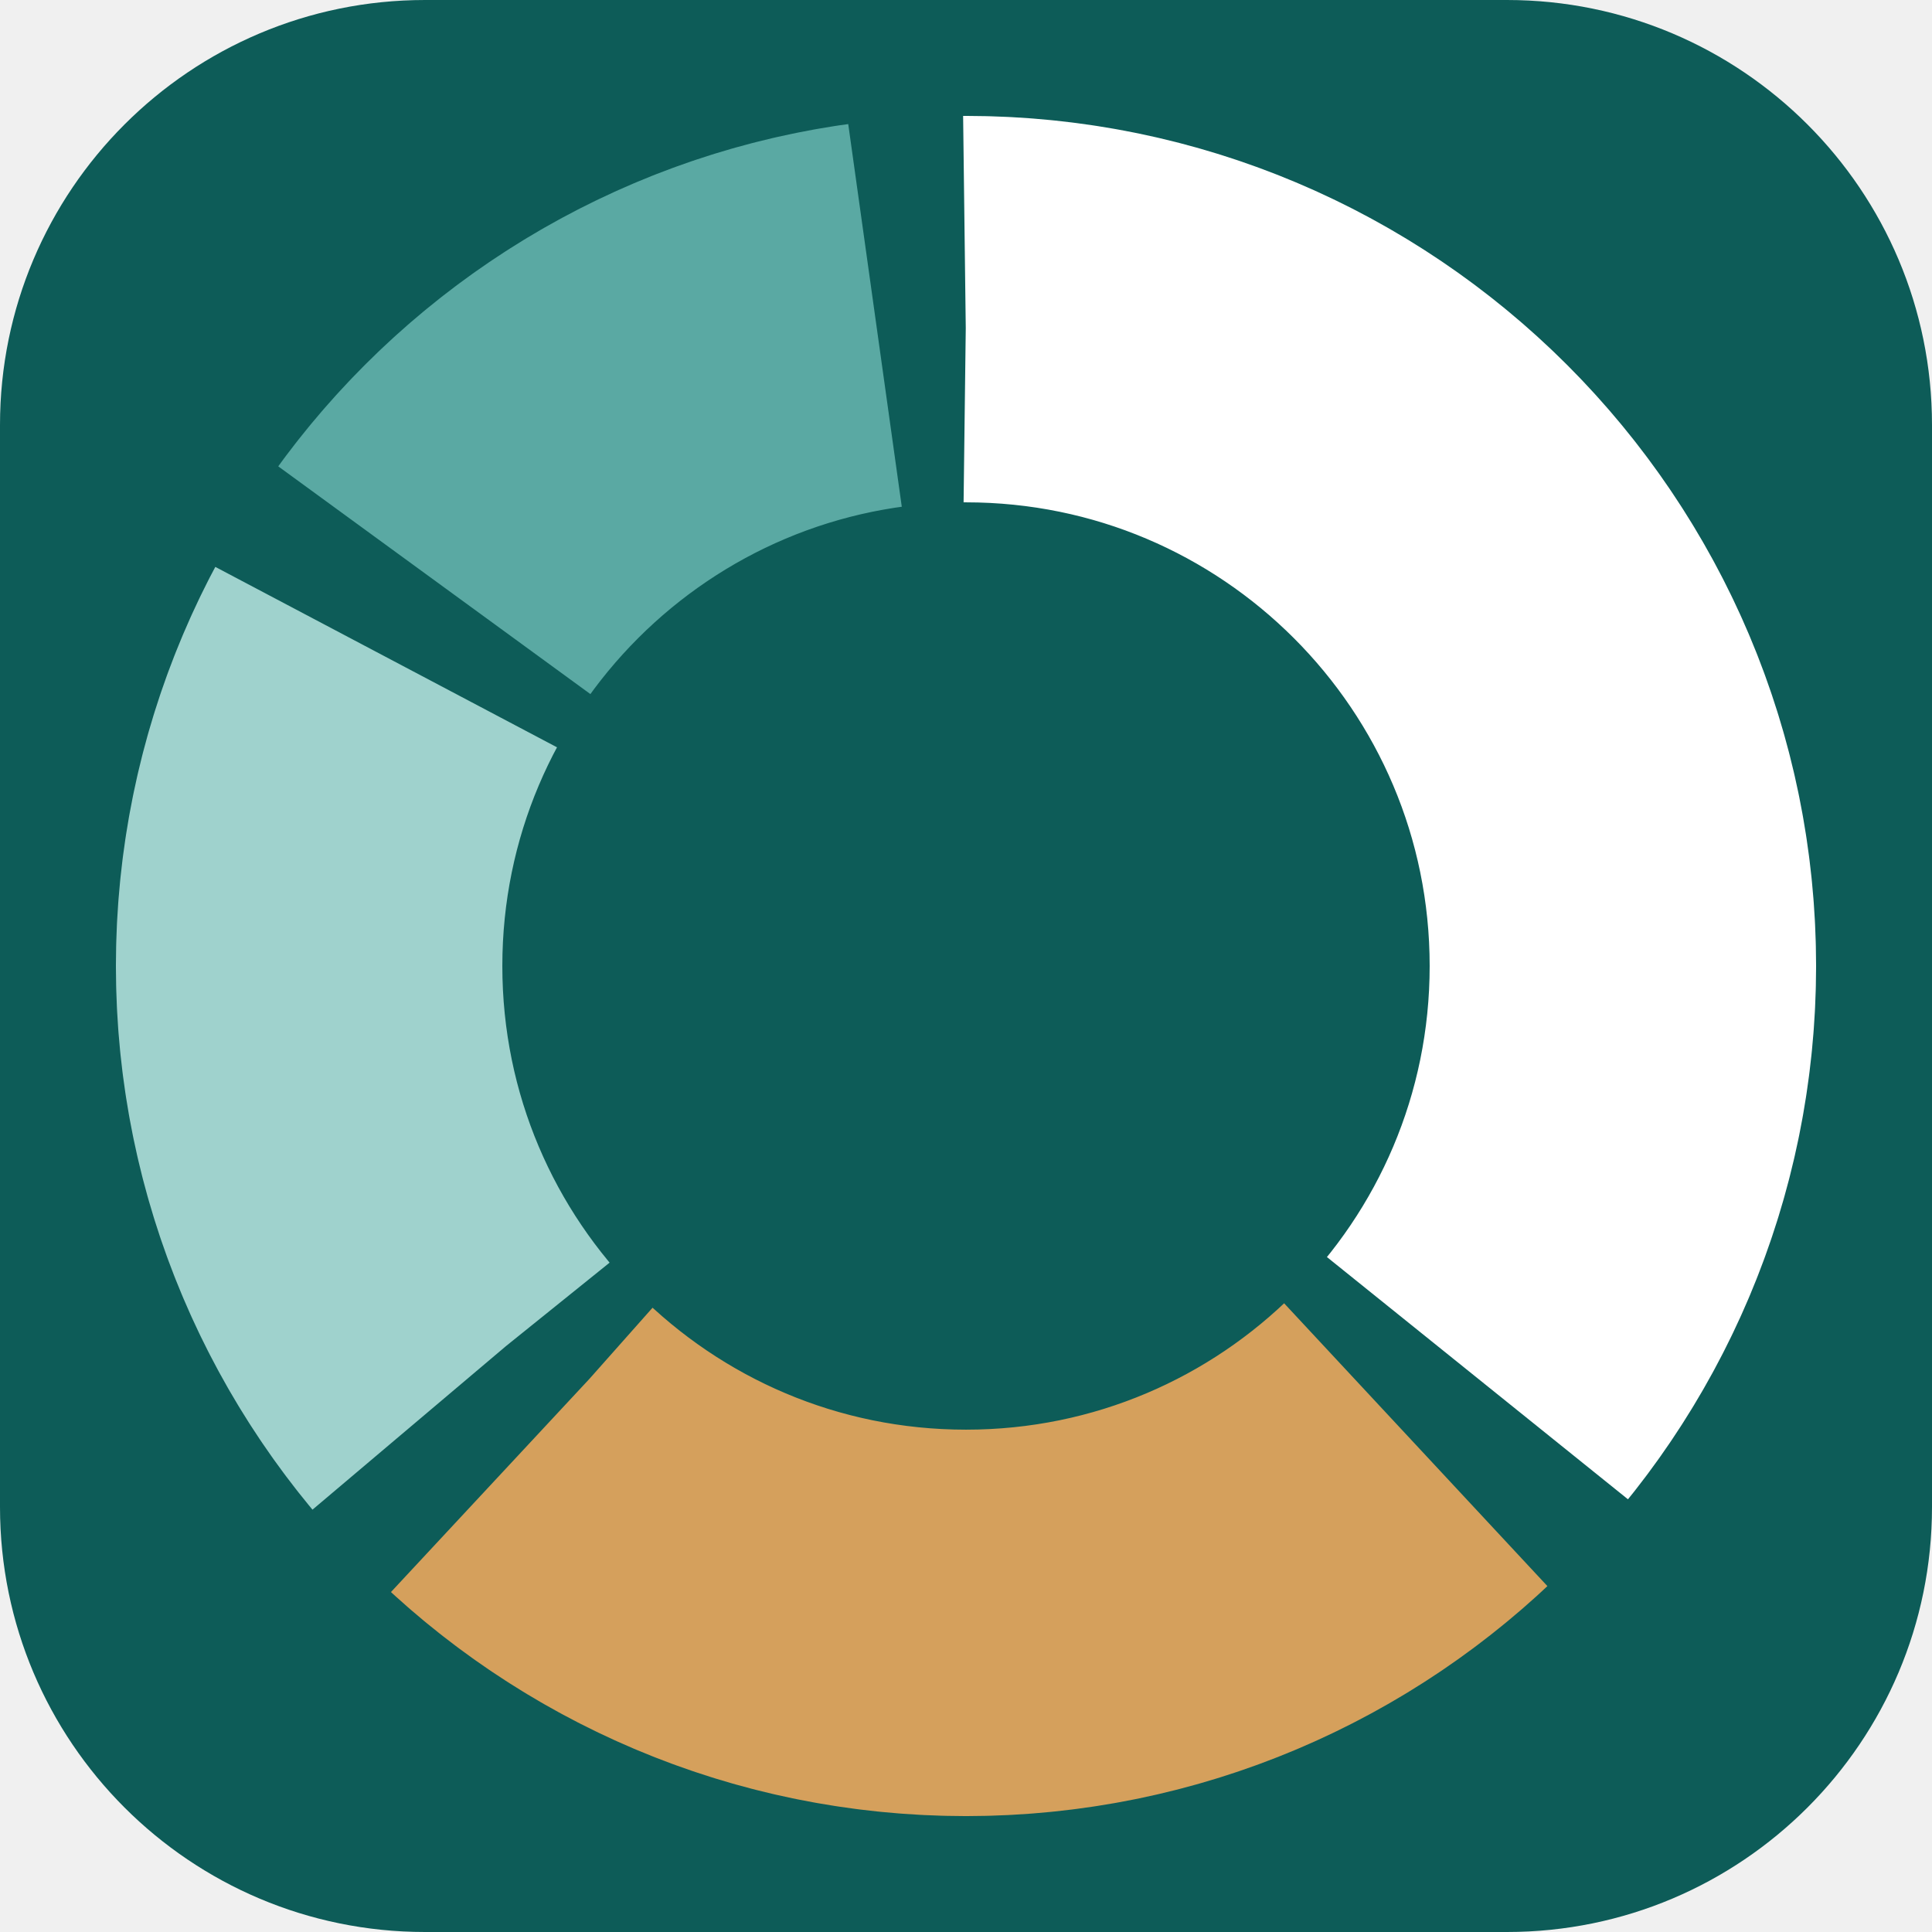
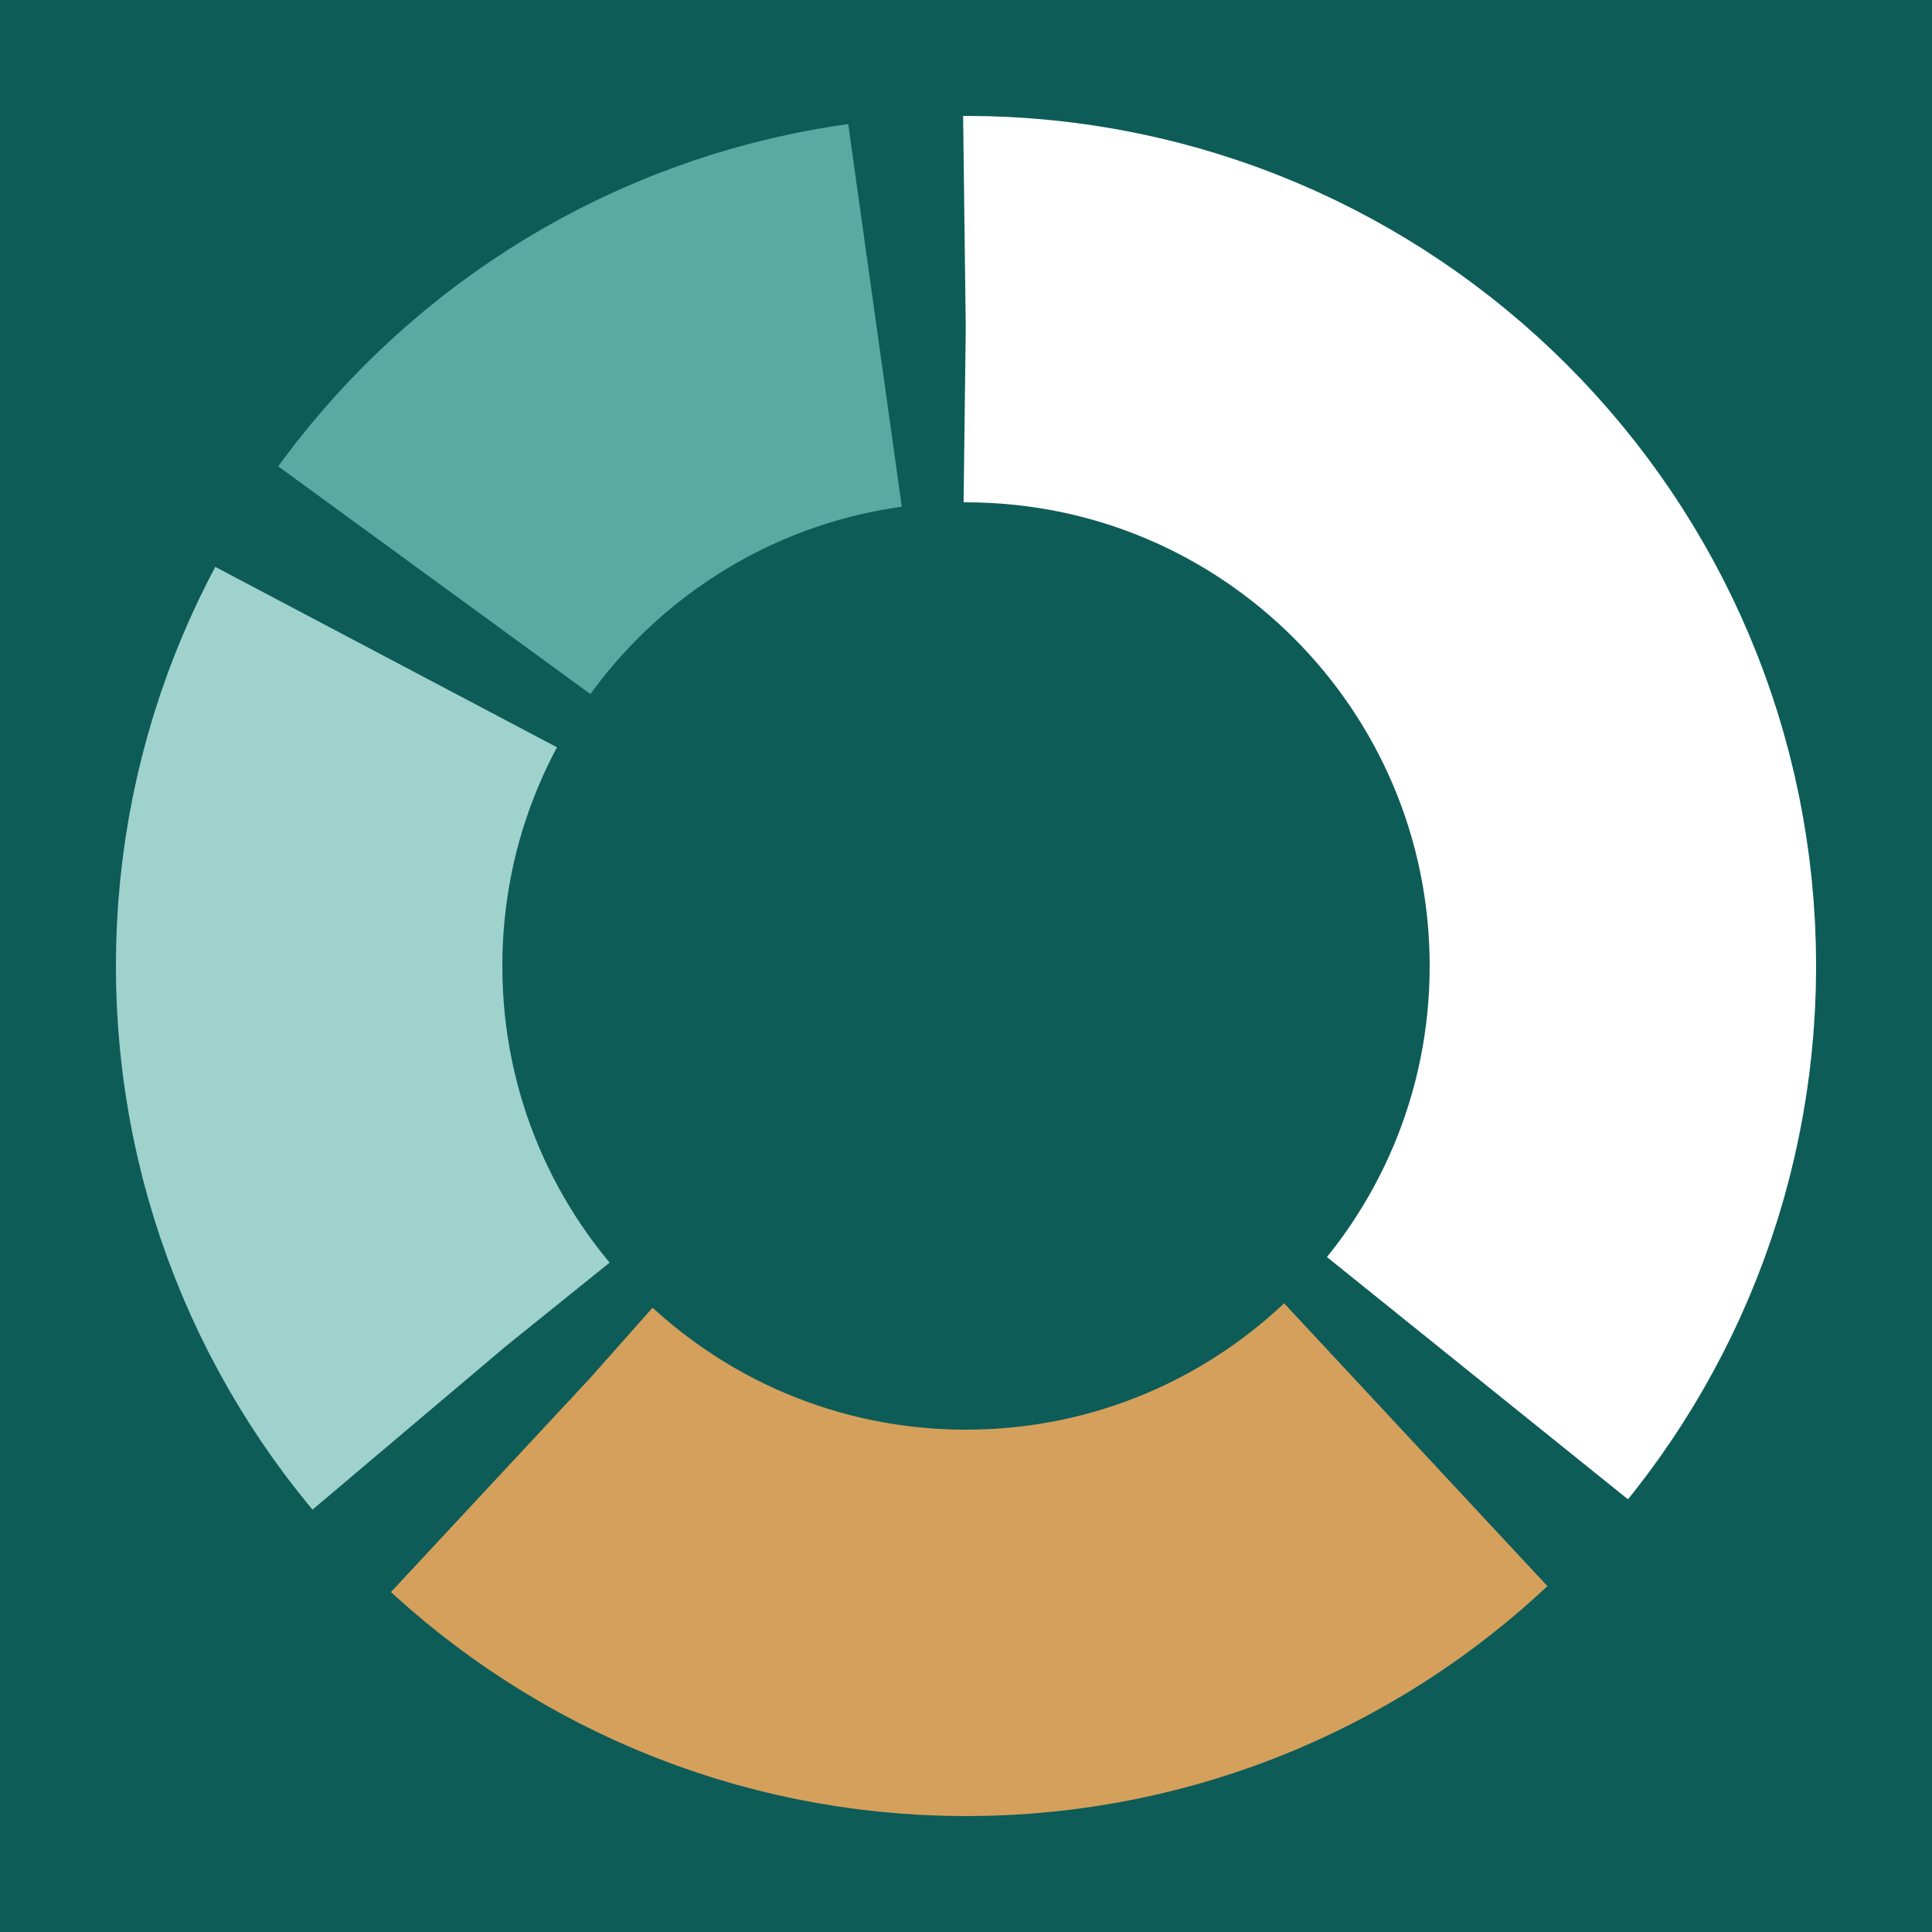
<svg xmlns="http://www.w3.org/2000/svg" width="512" height="512" viewBox="0 0 512 512">
-   <rect width="512" height="512" rx="112.64" fill="#0d5c58" />
+   <rect width="512" height="512" fill="#0d5c58" />
  <circle cx="256" cy="256" r="174.08" fill="none" stroke="#ffffff" stroke-width="102.4" stroke-linecap="butt" stroke-dasharray="391.572 702.205" stroke-dashoffset="0" transform="rotate(-90 256 256)" />
  <circle cx="256" cy="256" r="174.08" fill="none" stroke="#d5a05c" stroke-width="102.4" stroke-linecap="butt" stroke-dasharray="260.319 833.458" stroke-dashoffset="-415.635" transform="rotate(-90 256 256)" />
  <circle cx="256" cy="256" r="174.08" fill="none" stroke="#9fd2cd" stroke-width="102.4" stroke-linecap="butt" stroke-dasharray="205.63 888.147" stroke-dashoffset="-700.017" transform="rotate(-90 256 256)" />
  <circle cx="256" cy="256" r="174.08" fill="none" stroke="#5aa9a3" stroke-width="102.4" stroke-linecap="butt" stroke-dasharray="140.003 953.773" stroke-dashoffset="-929.71" transform="rotate(-90 256 256)" />
</svg>
